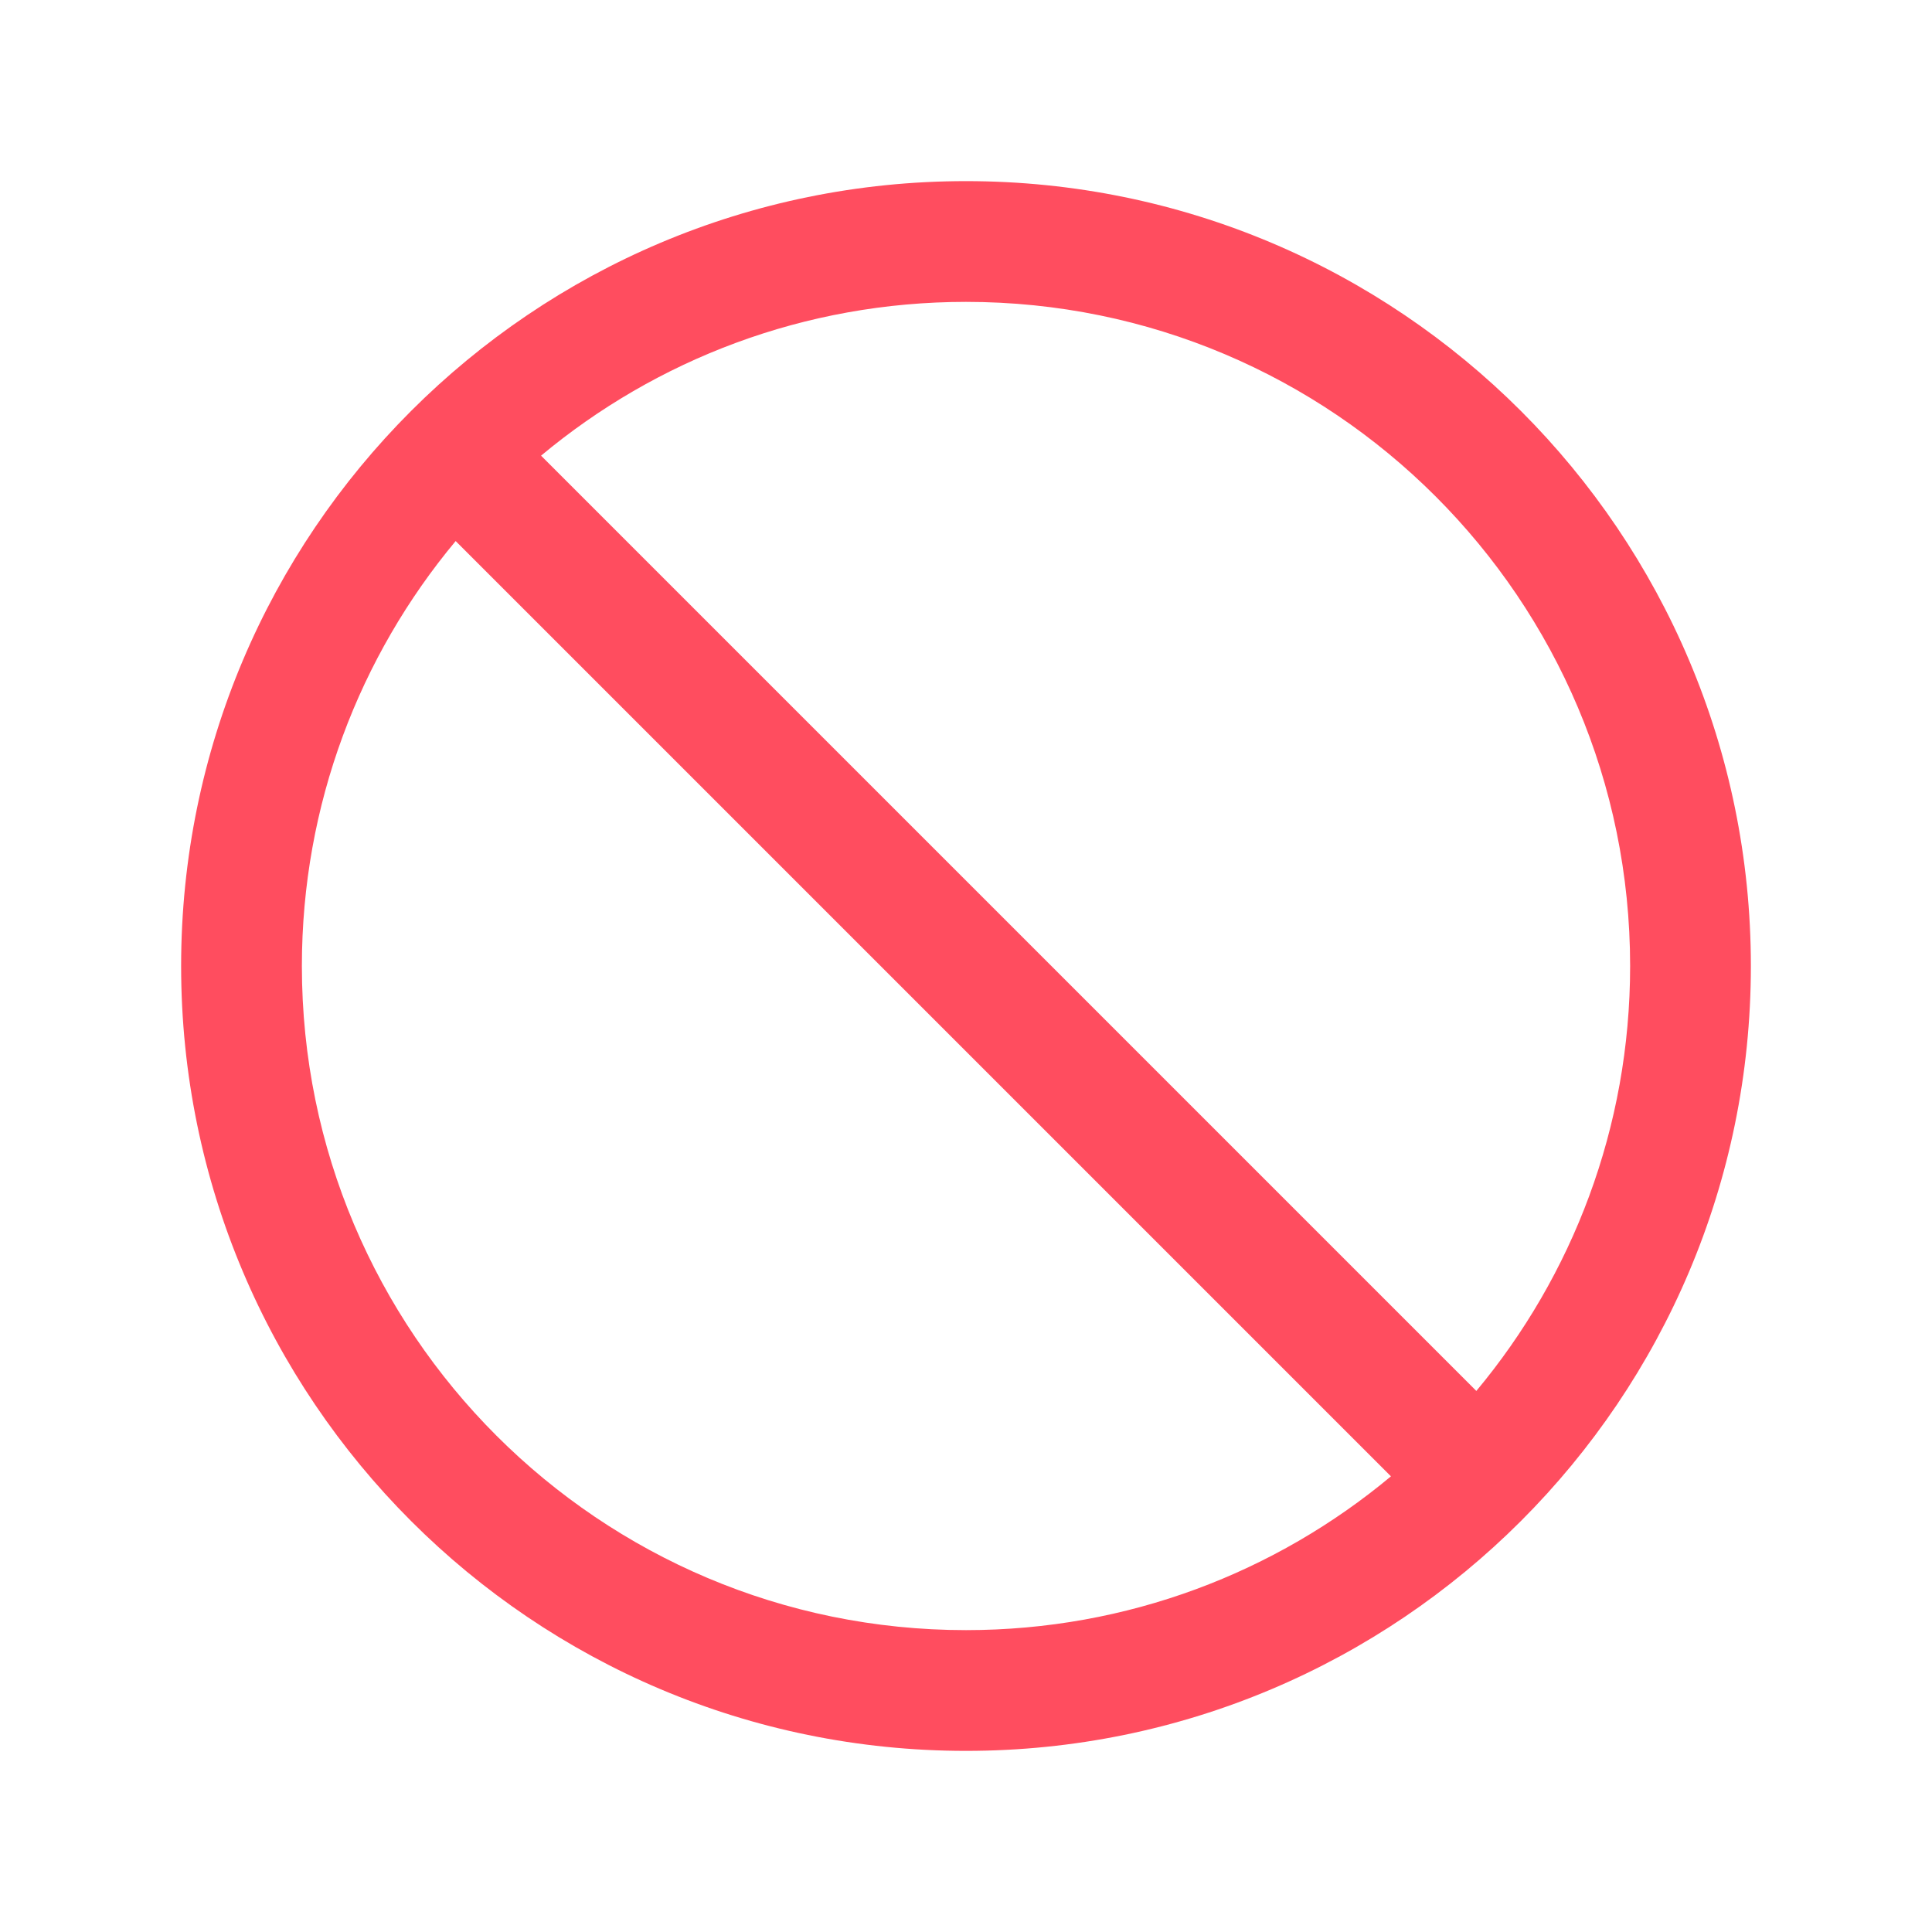
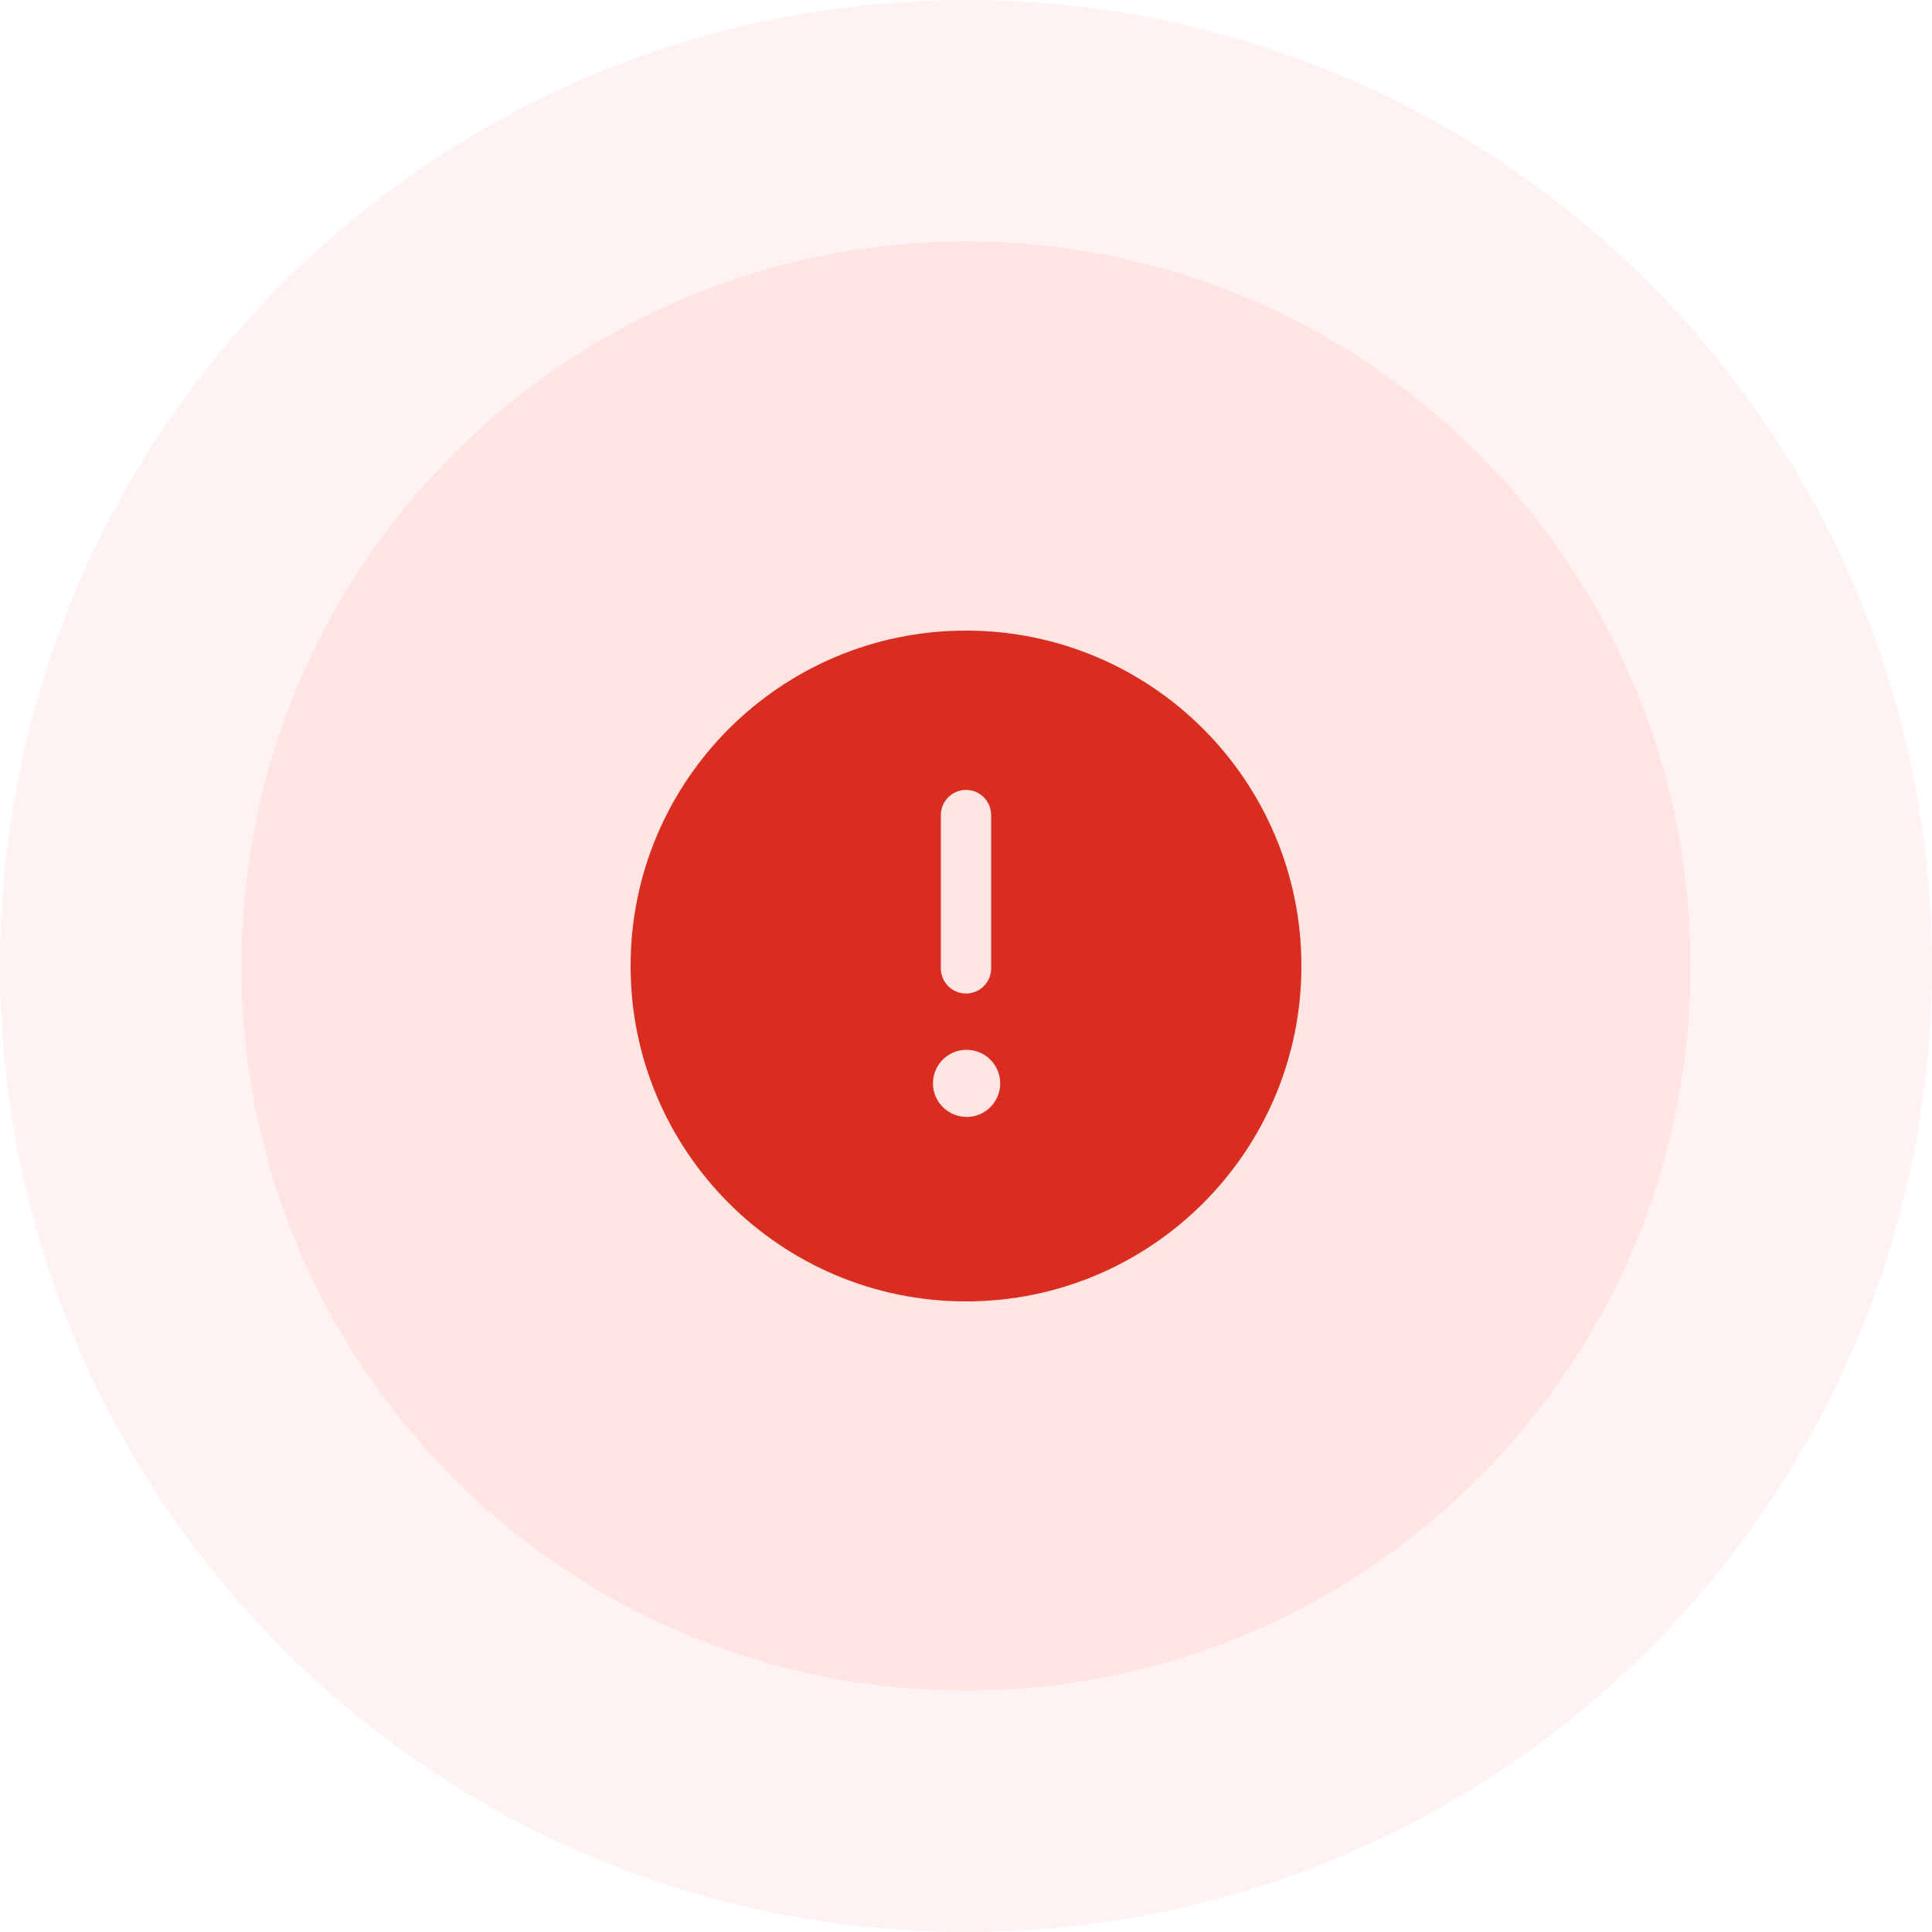
- <svg xmlns="http://www.w3.org/2000/svg" width="20" height="20" viewBox="0 0 20 20" fill="none">
-   <path fill-rule="evenodd" clip-rule="evenodd" d="M4.717 5.601C3.723 6.793 3.125 8.327 3.125 10C3.125 13.797 6.203 16.875 10 16.875C11.673 16.875 13.207 16.277 14.399 15.283L4.717 5.601ZM5.601 4.717L15.283 14.399C16.277 13.207 16.875 11.673 16.875 10C16.875 6.203 13.797 3.125 10 3.125C8.327 3.125 6.793 3.723 5.601 4.717ZM1.875 10C1.875 5.513 5.513 1.875 10 1.875C14.487 1.875 18.125 5.513 18.125 10C18.125 14.487 14.487 18.125 10 18.125C5.513 18.125 1.875 14.487 1.875 10Z" fill="#FF4D5F" />
+ <svg xmlns="http://www.w3.org/2000/svg" width="48" height="48" viewBox="0 0 48 48" fill="none">
+   <rect x="3" y="3" width="42" height="42" rx="21" fill="#FEE4E2" />
+   <rect x="3" y="3" width="42" height="42" rx="21" stroke="#FEF3F2" stroke-width="6" />
+   <path d="M24 15.667C19.398 15.667 15.667 19.398 15.667 24C15.667 28.602 19.398 32.333 24 32.333C28.602 32.333 32.333 28.602 32.333 24C32.333 19.398 28.602 15.667 24 15.667ZM23.375 20.25C23.375 19.905 23.655 19.625 24 19.625C24.345 19.625 24.625 19.905 24.625 20.25V24.059C24.625 24.404 24.345 24.684 24 24.684C23.655 24.684 23.375 24.404 23.375 24.059V20.25ZM24.017 27.75C23.557 27.75 23.179 27.377 23.179 26.917C23.179 26.457 23.548 26.083 24.008 26.083H24.017C24.477 26.083 24.85 26.457 24.85 26.917C24.85 27.377 24.477 27.75 24.017 27.75Z" fill="#D92D20" />
</svg>
